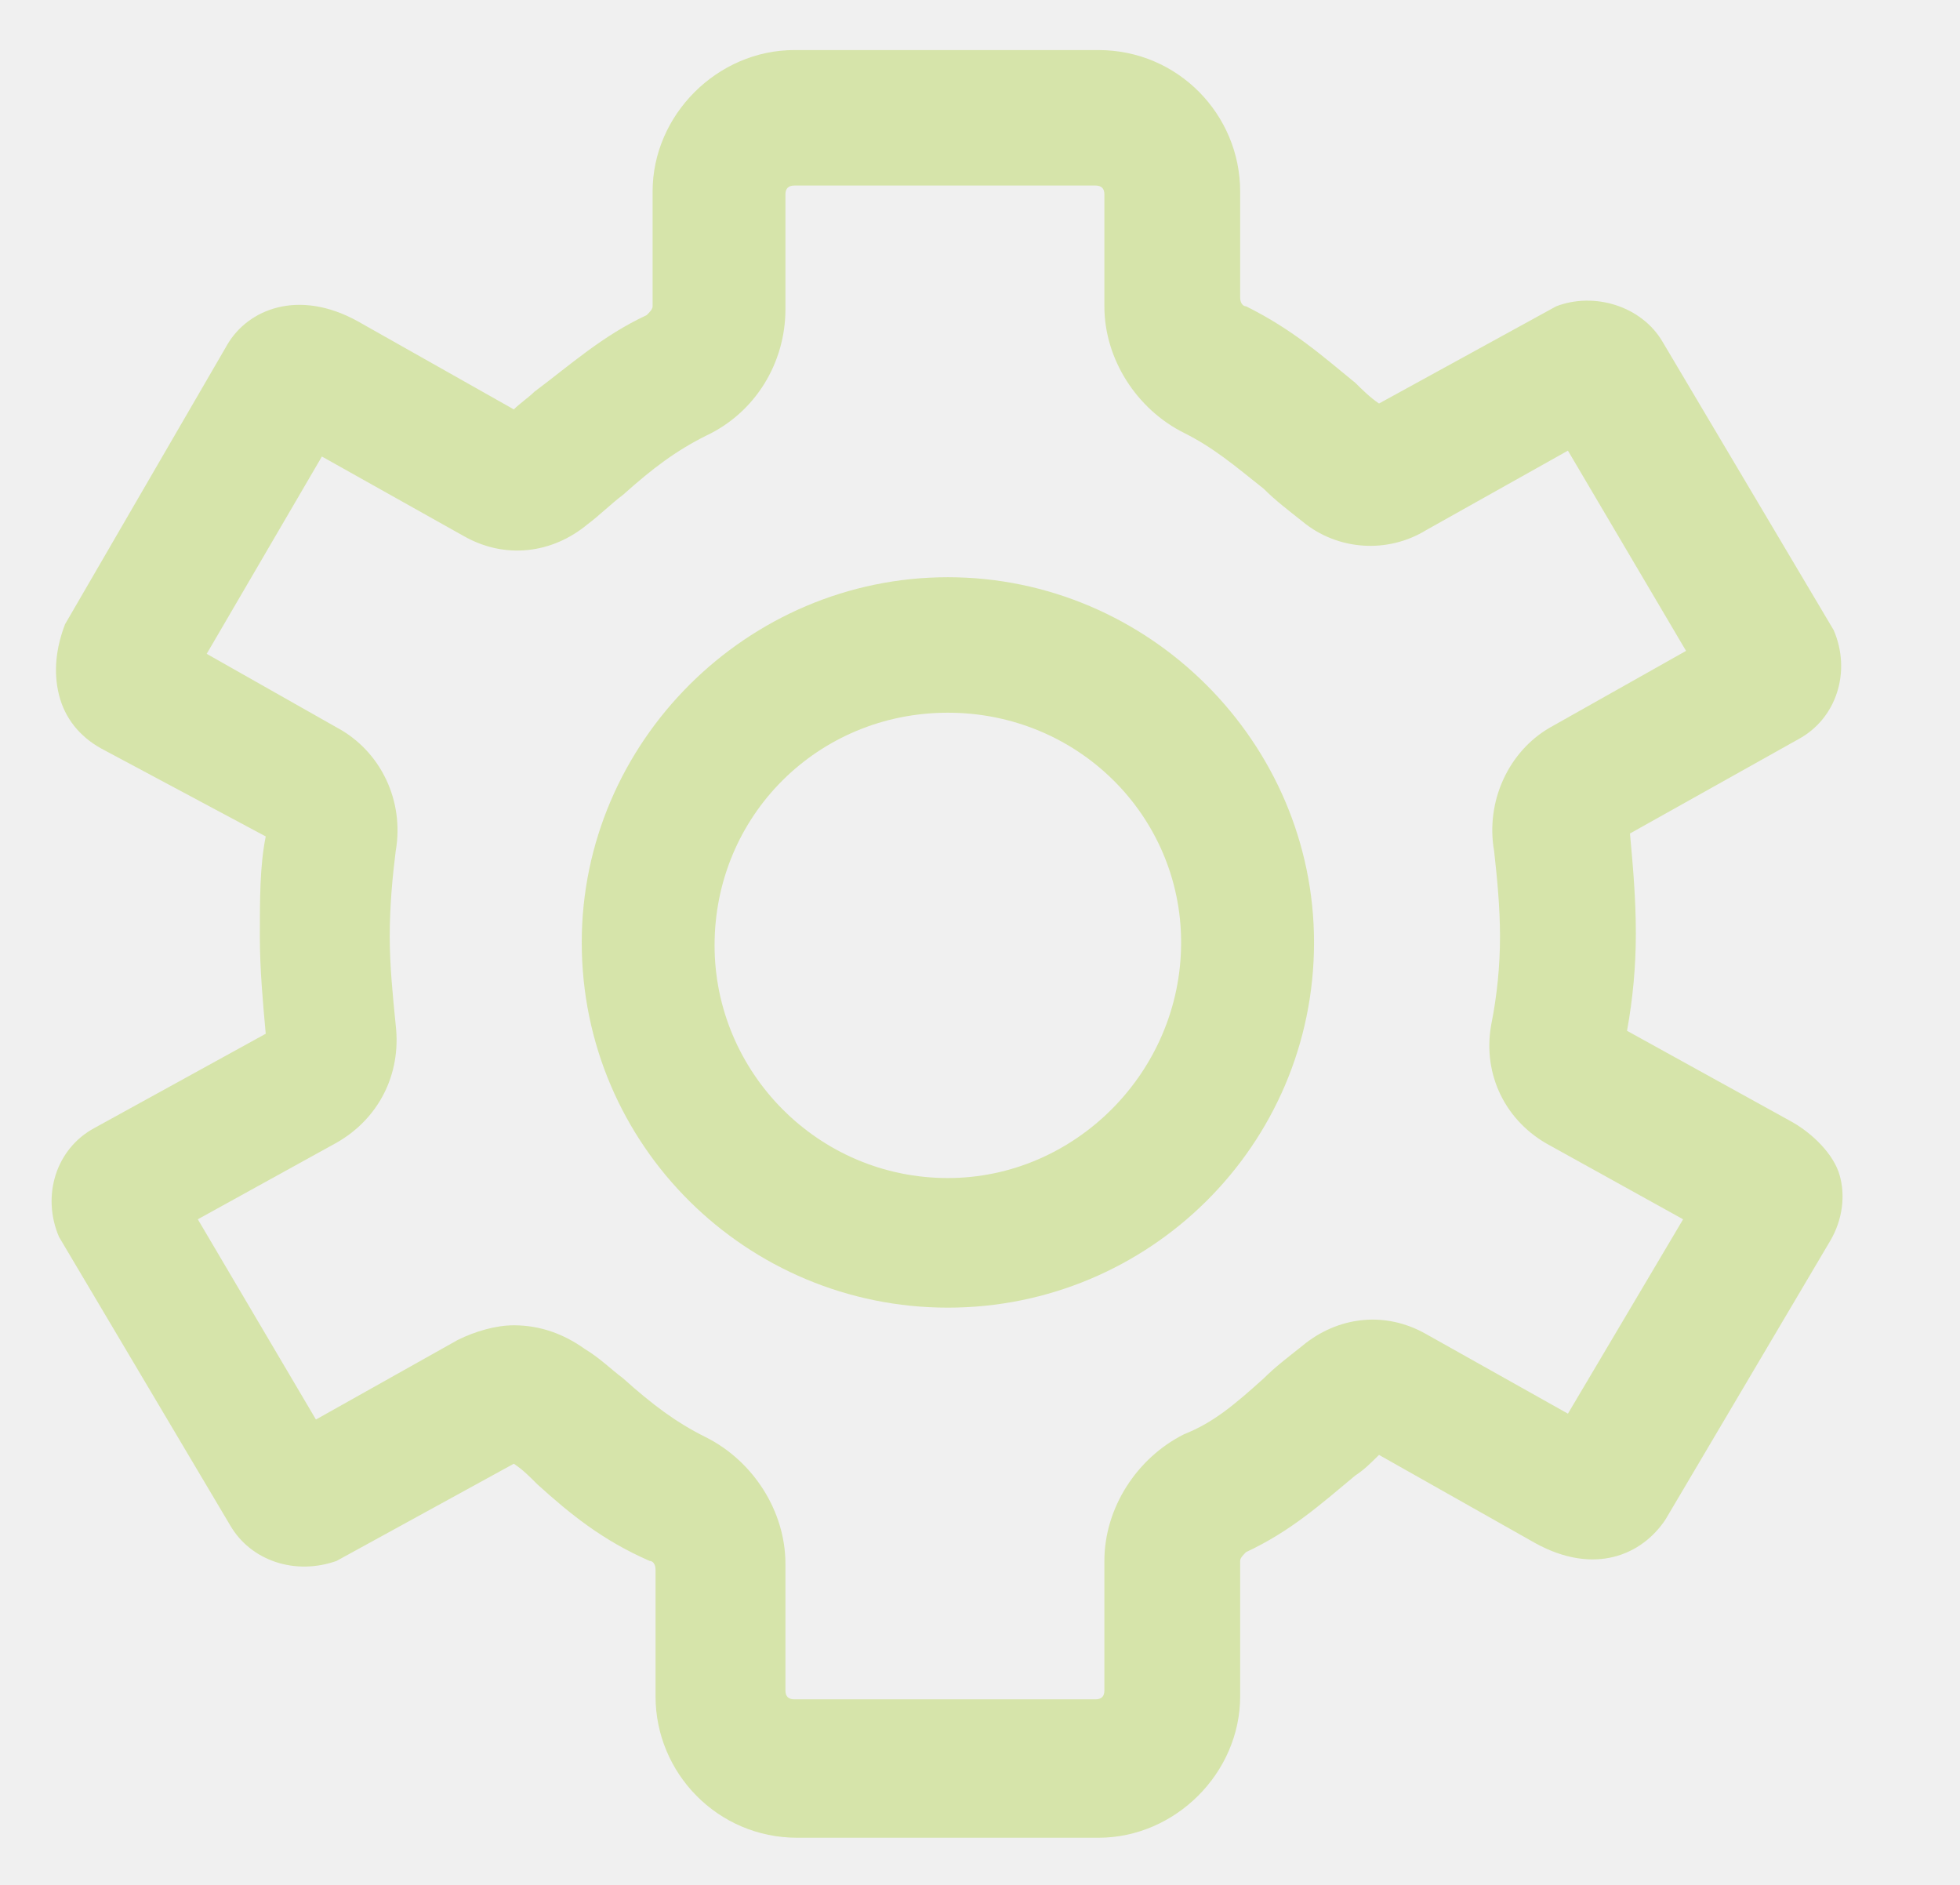
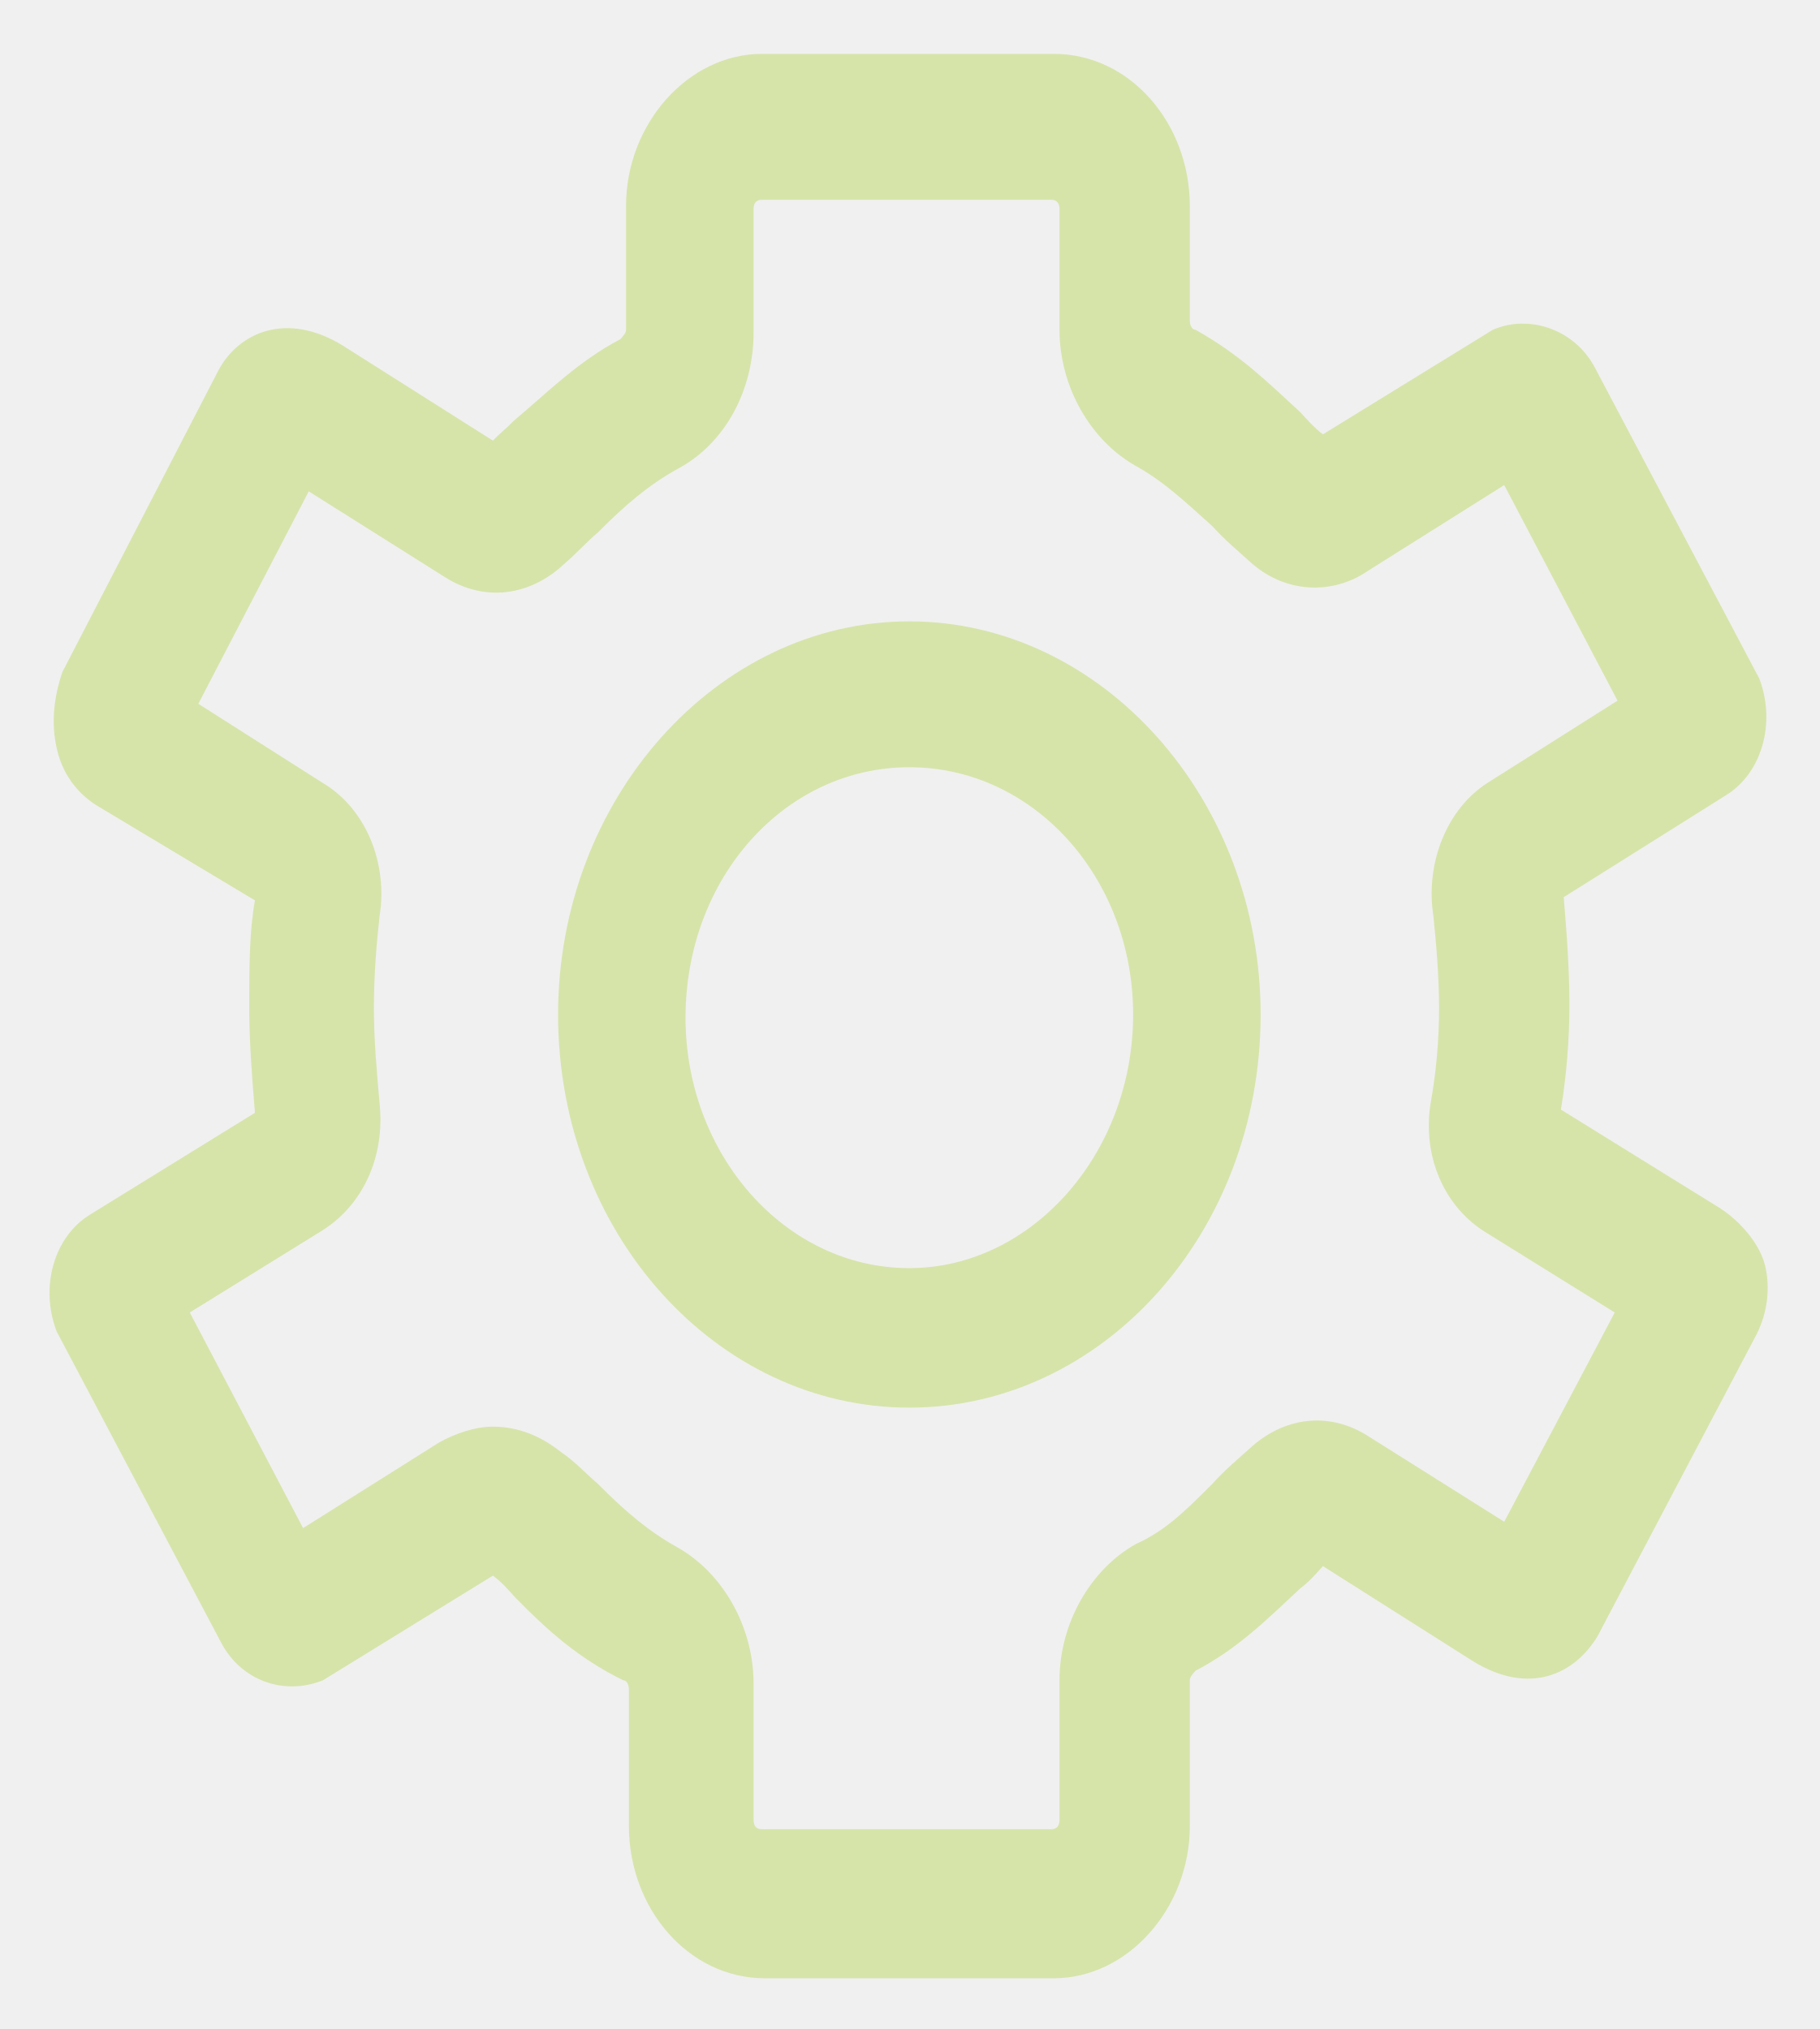
- <svg xmlns="http://www.w3.org/2000/svg" width="26" height="25" viewBox="0 0 26 25" fill="none">
-   <g clip-path="url(#clip0_0_268)">
-     <path d="M12.574 7.656C9.91 7.656 7.717 9.844 7.717 12.5C7.717 15.195 9.91 17.344 12.574 17.344C15.237 17.344 17.431 15.195 17.431 12.5C17.431 9.844 15.237 7.656 12.574 7.656ZM12.574 15.625C10.85 15.625 9.479 14.219 9.479 12.539C9.479 10.82 10.85 9.453 12.574 9.453C14.297 9.453 15.668 10.82 15.668 12.5C15.668 14.219 14.258 15.625 12.574 15.625Z" fill="#D6E4AA" />
-     <path d="M23.776 14.883L21.583 13.672C21.661 13.242 21.7 12.812 21.7 12.383C21.7 11.914 21.661 11.484 21.622 11.055L23.855 9.805C24.364 9.531 24.56 8.906 24.325 8.359L22.053 4.531C21.779 4.063 21.152 3.867 20.643 4.063L18.293 5.352C18.175 5.273 18.058 5.156 17.979 5.078C17.548 4.727 17.157 4.375 16.53 4.063C16.491 4.063 16.451 4.023 16.451 3.945V2.539C16.451 1.523 15.629 0.664 14.571 0.664H10.537C9.518 0.664 8.657 1.523 8.657 2.539V4.063C8.657 4.102 8.617 4.141 8.578 4.18C7.991 4.453 7.56 4.844 7.09 5.195C7.011 5.273 6.894 5.352 6.816 5.43L4.74 4.258C3.956 3.828 3.29 4.102 3.016 4.57L0.862 8.281C0.744 8.594 0.705 8.906 0.783 9.219C0.862 9.531 1.058 9.766 1.332 9.922L3.525 11.094C3.447 11.484 3.447 11.914 3.447 12.422C3.447 12.852 3.486 13.281 3.525 13.711L1.253 14.961C0.744 15.234 0.548 15.859 0.783 16.406L3.055 20.234C3.329 20.703 3.917 20.898 4.465 20.703L6.816 19.414C6.933 19.492 7.011 19.57 7.129 19.688C7.56 20.078 7.991 20.43 8.617 20.703C8.657 20.703 8.696 20.742 8.696 20.82V22.5C8.696 23.516 9.518 24.375 10.576 24.375H14.571C15.59 24.375 16.451 23.516 16.451 22.5V20.703C16.451 20.664 16.491 20.625 16.53 20.586C17.117 20.312 17.509 19.961 17.979 19.57C18.097 19.492 18.175 19.414 18.293 19.297L20.369 20.469C21.152 20.898 21.779 20.625 22.092 20.156L24.286 16.445C24.442 16.172 24.481 15.859 24.403 15.586C24.325 15.312 24.05 15.039 23.776 14.883ZM20.799 18.75L18.919 17.695C18.371 17.383 17.744 17.461 17.274 17.852C17.078 18.008 16.922 18.125 16.765 18.281C16.373 18.633 16.099 18.867 15.707 19.023C15.081 19.336 14.65 20 14.65 20.703V22.422C14.65 22.5 14.611 22.539 14.532 22.539H10.537C10.459 22.539 10.419 22.5 10.419 22.422V20.742C10.419 20.039 9.988 19.375 9.362 19.062C8.97 18.867 8.657 18.633 8.265 18.281C8.108 18.164 7.952 18.008 7.756 17.891C7.482 17.695 7.168 17.578 6.816 17.578C6.581 17.578 6.306 17.656 6.071 17.773L4.191 18.828L2.624 16.172L4.465 15.156C5.014 14.844 5.327 14.258 5.249 13.594C5.21 13.203 5.17 12.812 5.17 12.422C5.17 11.992 5.21 11.602 5.249 11.289C5.366 10.625 5.053 9.961 4.465 9.648L2.742 8.672L4.27 6.055L6.15 7.109C6.698 7.422 7.325 7.344 7.795 6.953C7.952 6.836 8.108 6.68 8.265 6.563C8.657 6.211 8.97 5.977 9.362 5.781C10.028 5.469 10.419 4.805 10.419 4.102V2.578C10.419 2.5 10.459 2.461 10.537 2.461H14.532C14.611 2.461 14.65 2.5 14.65 2.578V4.063C14.65 4.766 15.081 5.43 15.707 5.742C16.099 5.938 16.373 6.172 16.765 6.484C16.922 6.641 17.078 6.758 17.274 6.914C17.744 7.305 18.41 7.344 18.919 7.031L20.799 5.977L22.366 8.633L20.564 9.648C20.016 9.961 19.703 10.625 19.82 11.289C19.859 11.641 19.898 12.031 19.898 12.422C19.898 12.812 19.859 13.203 19.781 13.594C19.663 14.258 19.977 14.883 20.564 15.195L22.327 16.172L20.799 18.75Z" fill="#D6E4AA" />
+ <svg xmlns="http://www.w3.org/2000/svg" width="26" height="29" viewBox="0 0 26 29" fill="none">
+   <g clip-path="url(#clip0_0_370)">
+     <path d="M12.994 8.881C10.242 8.881 7.975 11.419 7.975 14.5C7.975 17.627 10.242 20.119 12.994 20.119C15.747 20.119 18.014 17.627 18.014 14.5C18.014 11.419 15.747 8.881 12.994 8.881ZM12.994 18.125C11.213 18.125 9.796 16.494 9.796 14.545C9.796 12.552 11.213 10.966 12.994 10.966C14.775 10.966 16.192 12.552 16.192 14.5C16.192 16.494 14.735 18.125 12.994 18.125Z" fill="#D6E4AA" />
+     <path d="M24.572 17.264L22.305 15.859C22.386 15.361 22.426 14.863 22.426 14.364C22.426 13.82 22.386 13.322 22.345 12.823L24.653 11.373C25.179 11.056 25.381 10.331 25.139 9.697L22.791 5.256C22.507 4.713 21.86 4.486 21.333 4.713L18.904 6.208C18.783 6.117 18.662 5.981 18.581 5.891C18.135 5.483 17.731 5.075 17.083 4.713C17.042 4.713 17.002 4.667 17.002 4.577V2.945C17.002 1.767 16.152 0.77 15.059 0.77H10.889C9.837 0.77 8.946 1.767 8.946 2.945V4.713C8.946 4.758 8.906 4.803 8.865 4.848C8.258 5.166 7.813 5.619 7.327 6.027C7.246 6.117 7.125 6.208 7.044 6.298L4.898 4.939C4.089 4.441 3.4 4.758 3.117 5.302L0.891 9.606C0.769 9.969 0.729 10.331 0.81 10.694C0.891 11.056 1.093 11.328 1.376 11.509L3.643 12.869C3.562 13.322 3.562 13.82 3.562 14.409C3.562 14.908 3.603 15.406 3.643 15.905L1.295 17.355C0.769 17.672 0.567 18.397 0.81 19.031L3.157 23.472C3.441 24.016 4.048 24.242 4.615 24.016L7.044 22.52C7.165 22.611 7.246 22.702 7.367 22.837C7.813 23.291 8.258 23.698 8.906 24.016C8.946 24.016 8.987 24.061 8.987 24.152V26.1C8.987 27.278 9.837 28.275 10.93 28.275H15.059C16.111 28.275 17.002 27.278 17.002 26.1V24.016C17.002 23.97 17.042 23.925 17.083 23.88C17.69 23.562 18.095 23.155 18.581 22.702C18.702 22.611 18.783 22.52 18.904 22.384L21.05 23.744C21.86 24.242 22.507 23.925 22.831 23.381L25.098 19.077C25.26 18.759 25.3 18.397 25.22 18.08C25.139 17.762 24.855 17.445 24.572 17.264ZM21.495 21.75L19.552 20.527C18.985 20.164 18.338 20.255 17.852 20.708C17.65 20.889 17.488 21.025 17.326 21.206C16.921 21.614 16.638 21.886 16.233 22.067C15.585 22.43 15.14 23.2 15.14 24.016V26.009C15.14 26.1 15.099 26.145 15.018 26.145H10.889C10.808 26.145 10.768 26.1 10.768 26.009V24.061C10.768 23.245 10.323 22.475 9.675 22.113C9.27 21.886 8.946 21.614 8.541 21.206C8.38 21.07 8.218 20.889 8.015 20.753C7.732 20.527 7.408 20.391 7.044 20.391C6.801 20.391 6.517 20.481 6.275 20.617L4.331 21.841L2.712 18.759L4.615 17.581C5.182 17.219 5.505 16.539 5.424 15.769C5.384 15.316 5.343 14.863 5.343 14.409C5.343 13.911 5.384 13.458 5.424 13.095C5.546 12.325 5.222 11.555 4.615 11.192L2.834 10.059L4.412 7.023L6.355 8.247C6.922 8.609 7.57 8.519 8.056 8.066C8.218 7.93 8.38 7.748 8.541 7.613C8.946 7.205 9.27 6.933 9.675 6.706C10.363 6.344 10.768 5.573 10.768 4.758V2.991C10.768 2.9 10.808 2.855 10.889 2.855H15.018C15.099 2.855 15.14 2.9 15.14 2.991V4.713C15.14 5.528 15.585 6.298 16.233 6.661C16.638 6.888 16.921 7.159 17.326 7.522C17.488 7.703 17.65 7.839 17.852 8.02C18.338 8.473 19.026 8.519 19.552 8.156L21.495 6.933L23.114 10.014L21.252 11.192C20.686 11.555 20.362 12.325 20.483 13.095C20.524 13.503 20.564 13.956 20.564 14.409C20.564 14.863 20.524 15.316 20.443 15.769C20.321 16.539 20.645 17.264 21.252 17.627L23.074 18.759L21.495 21.75Z" fill="#D6E4AA" />
  </g>
  <defs>
-     <clipPath id="clip0_0_268">
-       <rect width="25.064" height="24.995" fill="white" />
+     <clipPath id="clip0_0_370">
+       <rect width="25.064" height="28.055" fill="white" transform="scale(1.03367)" />
    </clipPath>
  </defs>
</svg>
